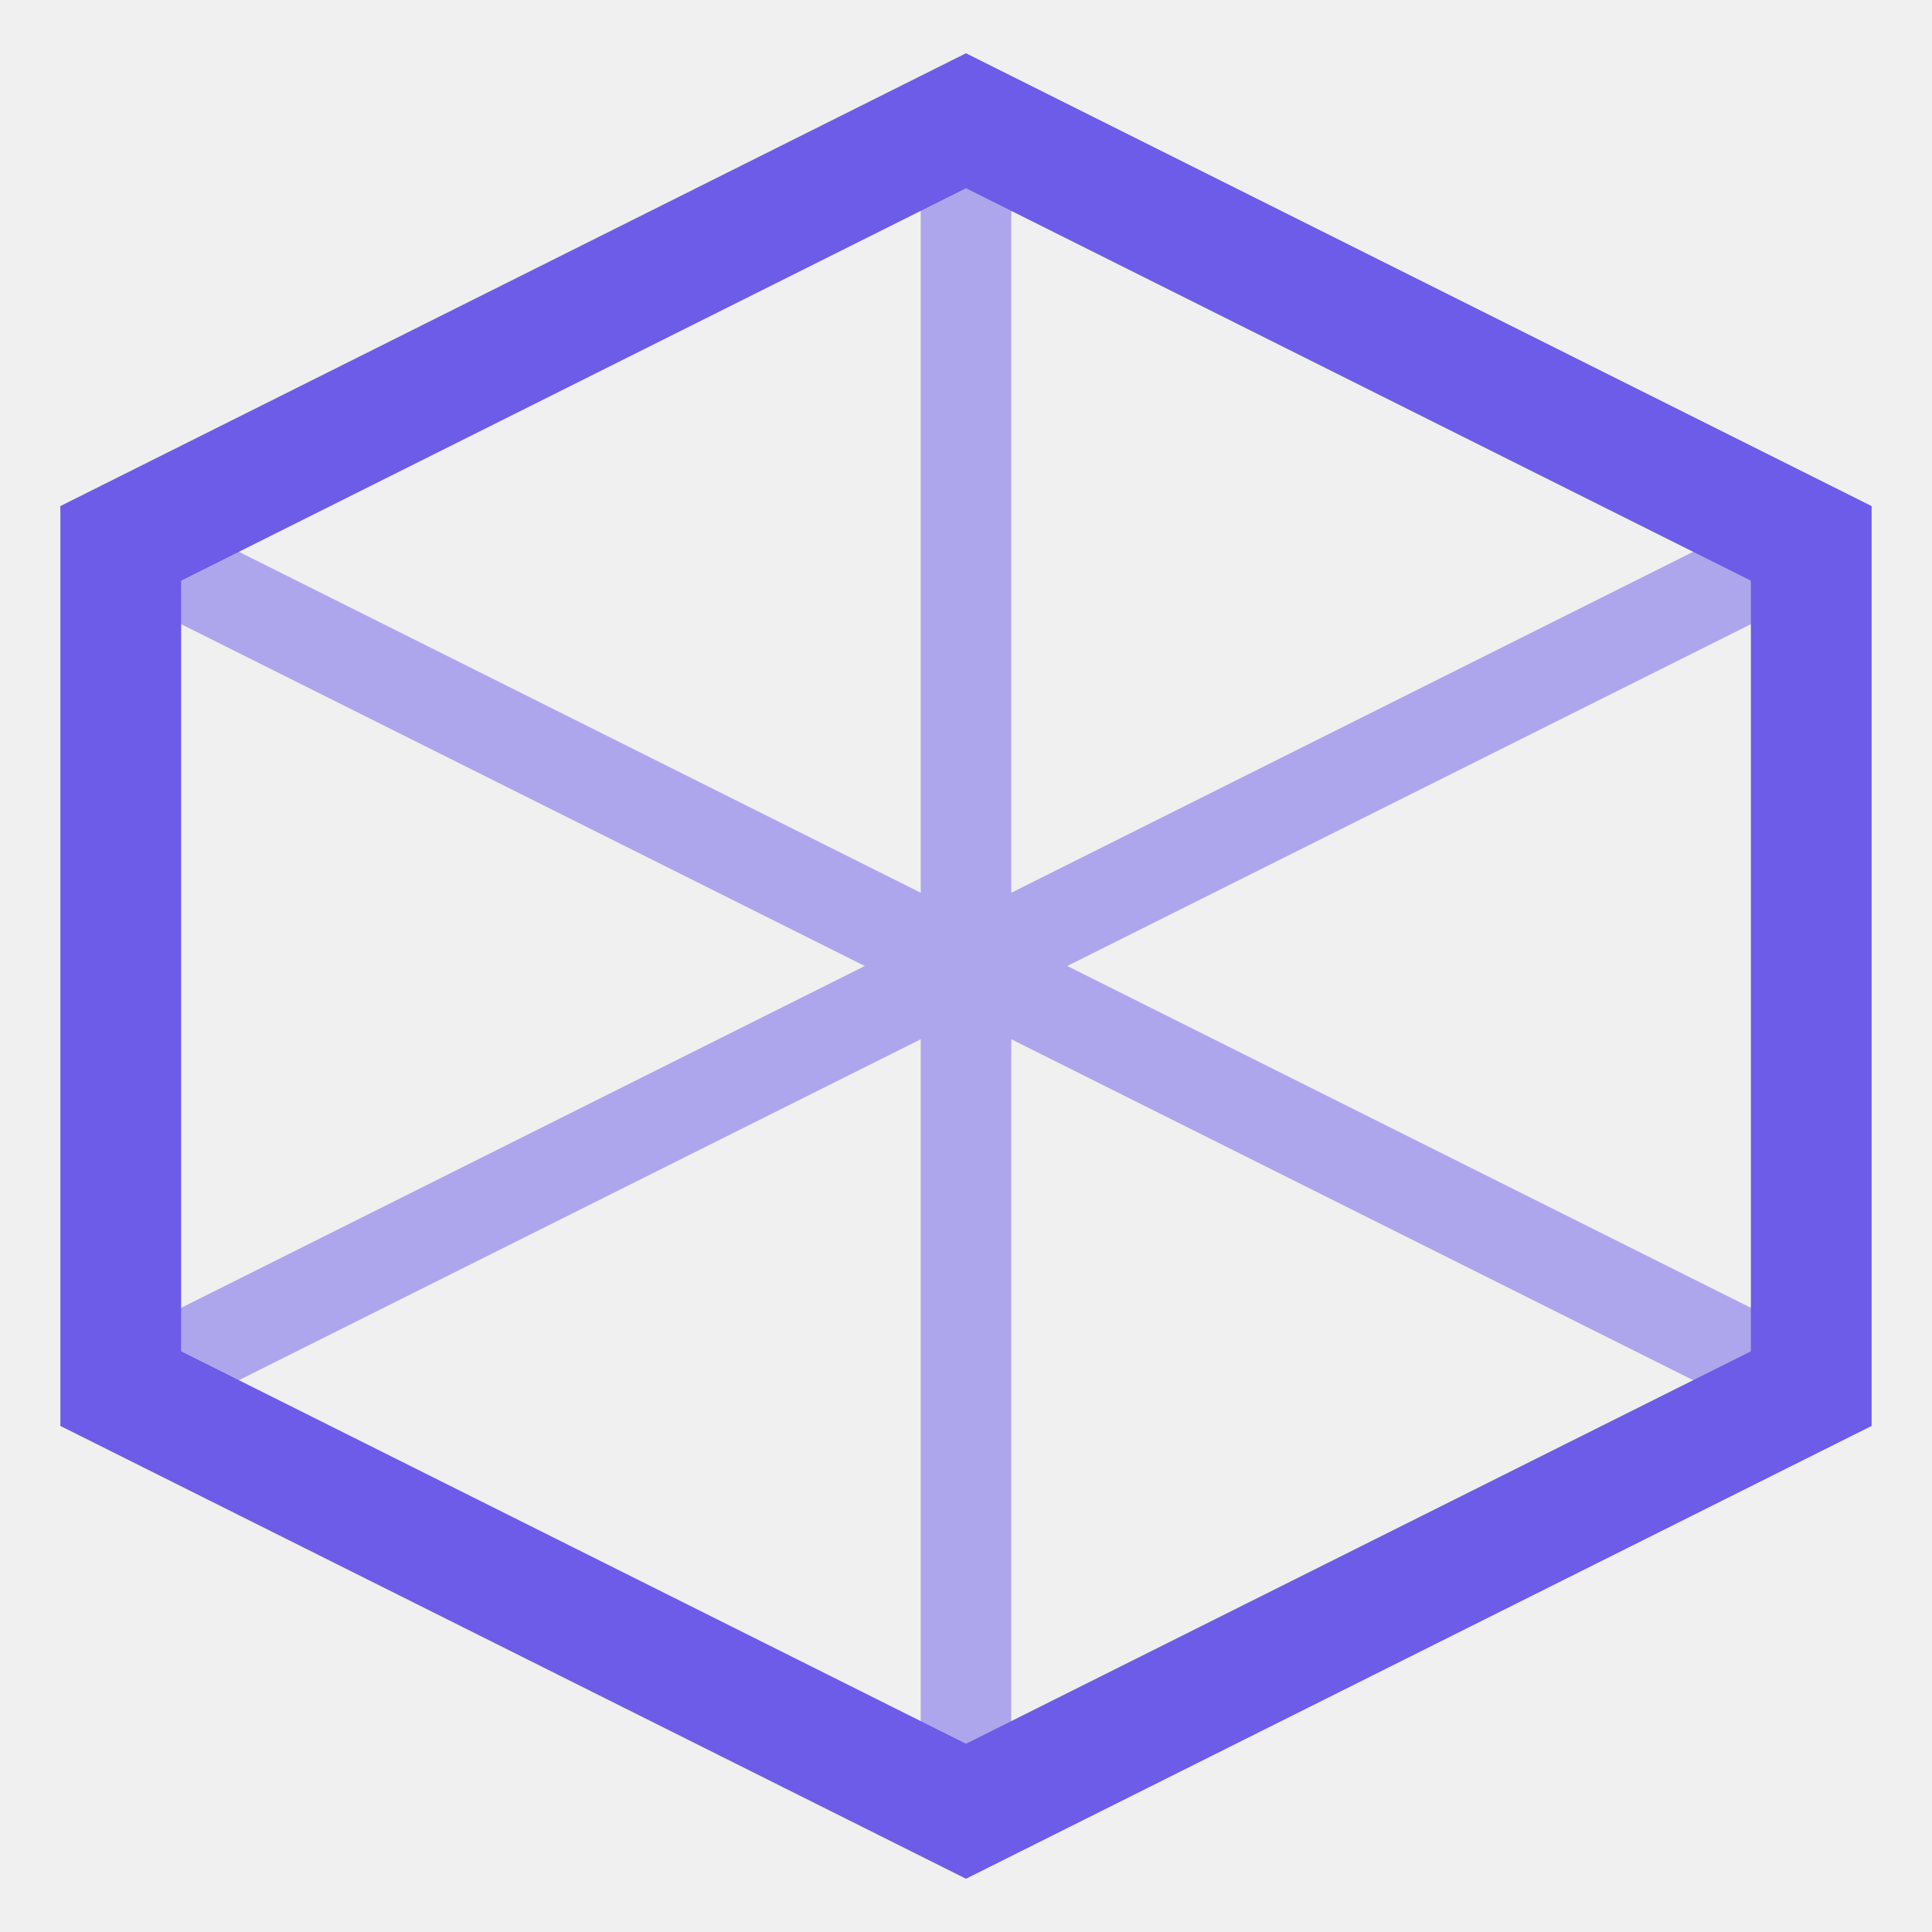
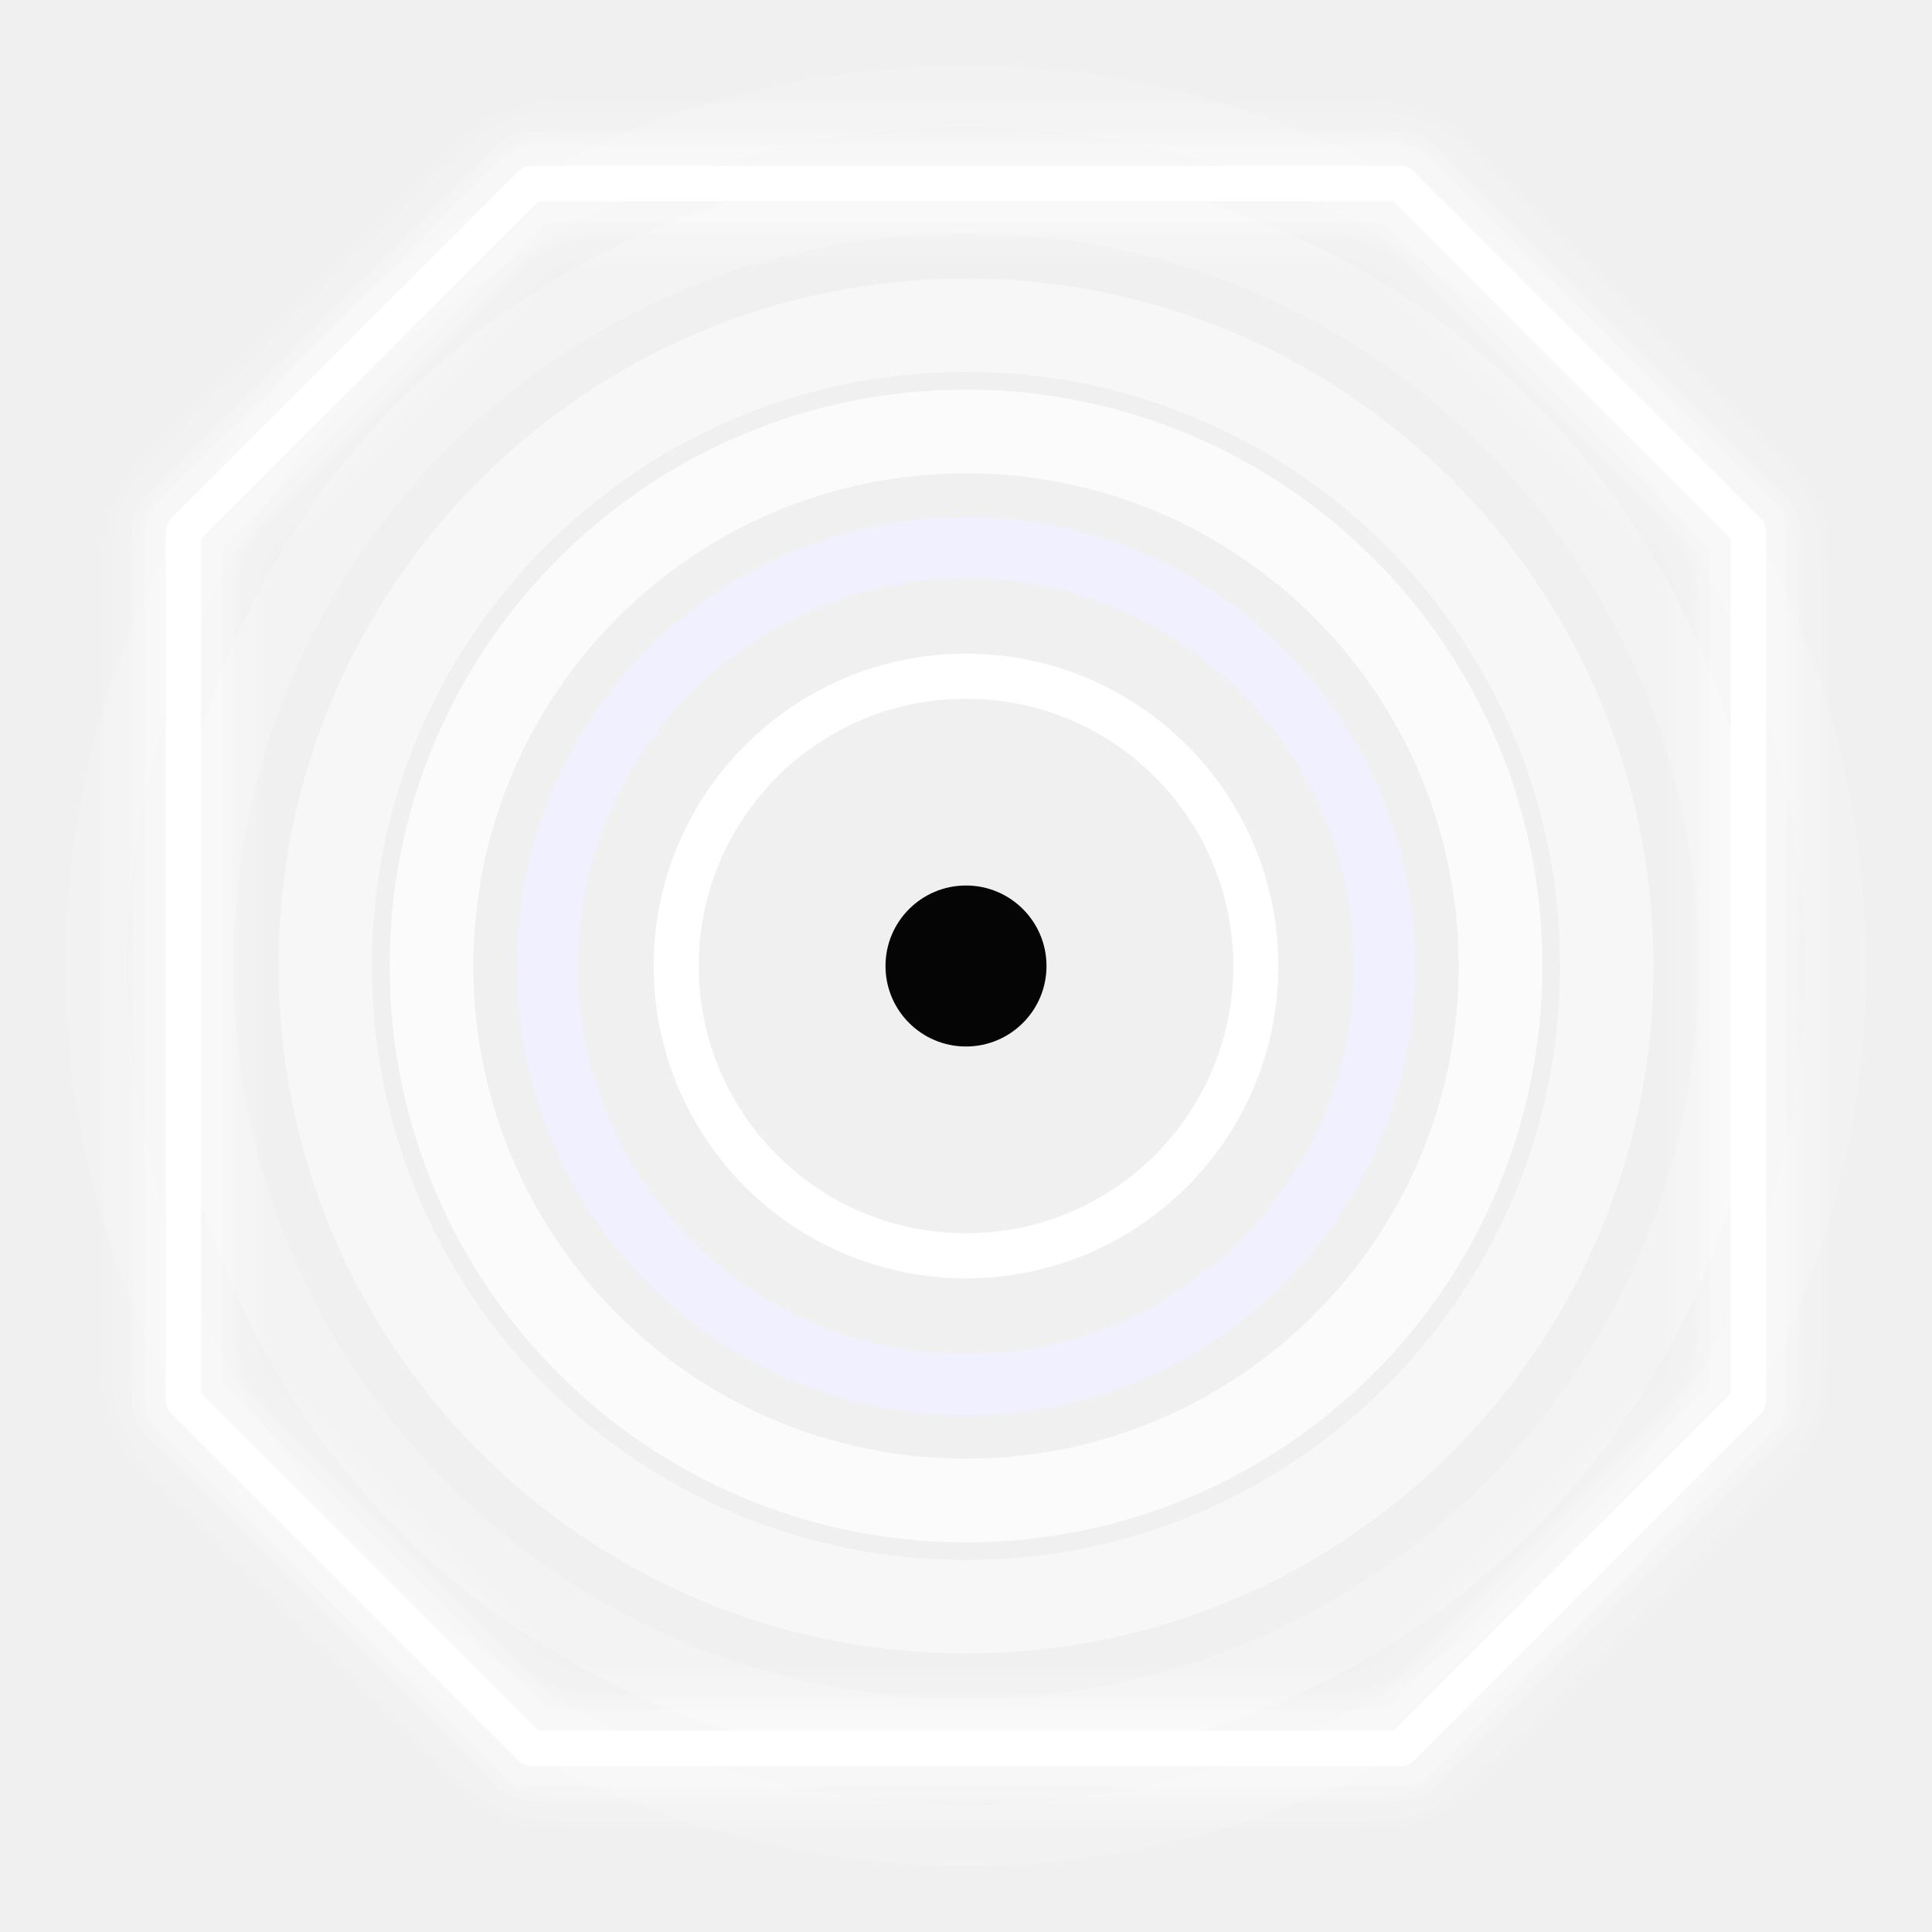
- <svg xmlns="http://www.w3.org/2000/svg" viewBox="0 0 32 32" fill="none">
-   <path d="M16 2L2 9v14l14 7 14-7V9L16 2z" stroke="#6c5ce7" stroke-width="2" fill="none" />
-   <path d="M16 2v28M2 9l14 7 14-7M2 23l14-7 14 7" stroke="#6c5ce7" stroke-width="1.5" opacity="0.5" />
+ <svg xmlns="http://www.w3.org/2000/svg" width="600" height="600" viewBox="0 0 600 600" style="background: #000000;">
+   <defs>
+     <filter id="glow" x="-50%" y="-50%" width="200%" height="200%">
+       <feGaussianBlur stdDeviation="9" result="coloredBlur" />
+       <feMerge>
+         <feMergeNode in="coloredBlur" />
+         <feMergeNode in="SourceGraphic" />
+       </feMerge>
+     </filter>
+   </defs>
+   <path d="M 57 165 L 165 57 L 435 57 L 543 165 L 543 435 L 435 543 L 165 543 L 57 435 Z" fill="none" stroke="#ffffff" stroke-width="32" stroke-linejoin="round" filter="url(#glow)" opacity="0.22" />
+   <path d="M 57 165 L 165 57 L 435 57 L 543 165 L 543 435 L 435 543 L 165 543 L 57 435 Z" fill="none" stroke="#ffffff" stroke-width="24" stroke-linejoin="round" filter="url(#glow)" opacity="0.35" />
+   <path d="M 57 165 L 165 57 L 435 57 L 543 165 L 543 435 L 435 543 L 165 543 L 57 435 Z" fill="none" stroke="#ffffff" stroke-width="11" stroke-linejoin="round" />
+   <g transform="translate(300 300)">
+     <circle r="270" fill="none" stroke="#ffffff" stroke-width="19" opacity="0.13" />
+     <circle r="238" fill="none" stroke="#ffffff" stroke-width="21" opacity="0.20" />
+     <circle r="199" fill="none" stroke="#ffffff" stroke-width="29" opacity="0.48" />
+     <circle r="166" fill="none" stroke="#ffffff" stroke-width="26" opacity="0.72" />
+     <circle r="130" fill="none" stroke="#f0f0ff" stroke-width="19" opacity="0.92" />
+     <circle r="90" fill="none" stroke="#ffffff" stroke-width="14" opacity="0.98" />
+     <circle r="25" fill="#050505" />
+   </g>
</svg>
